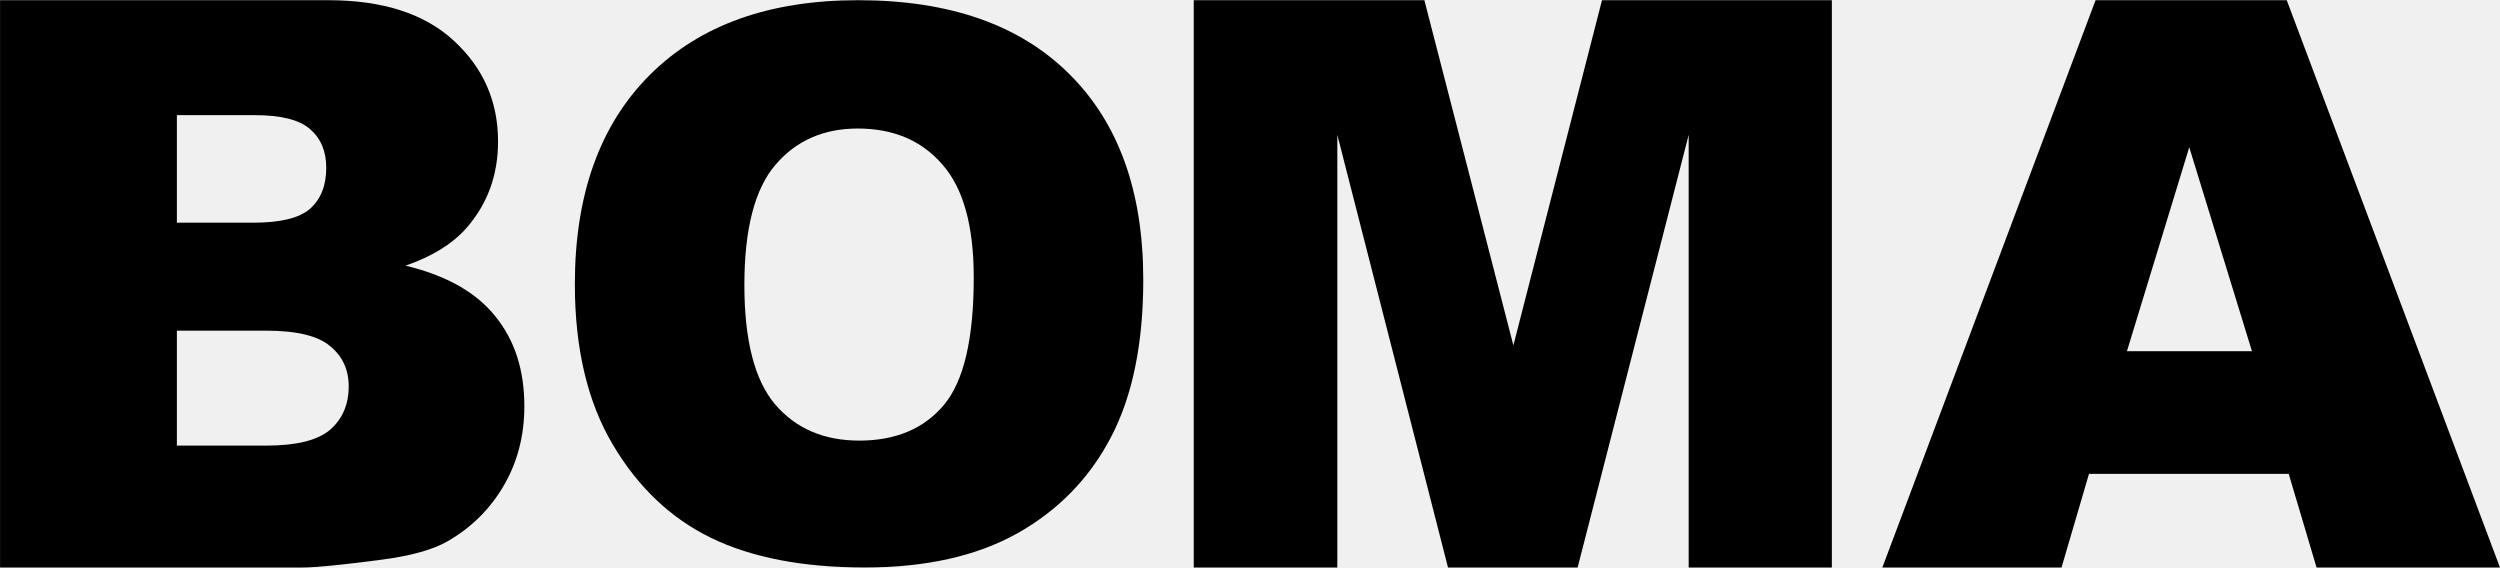
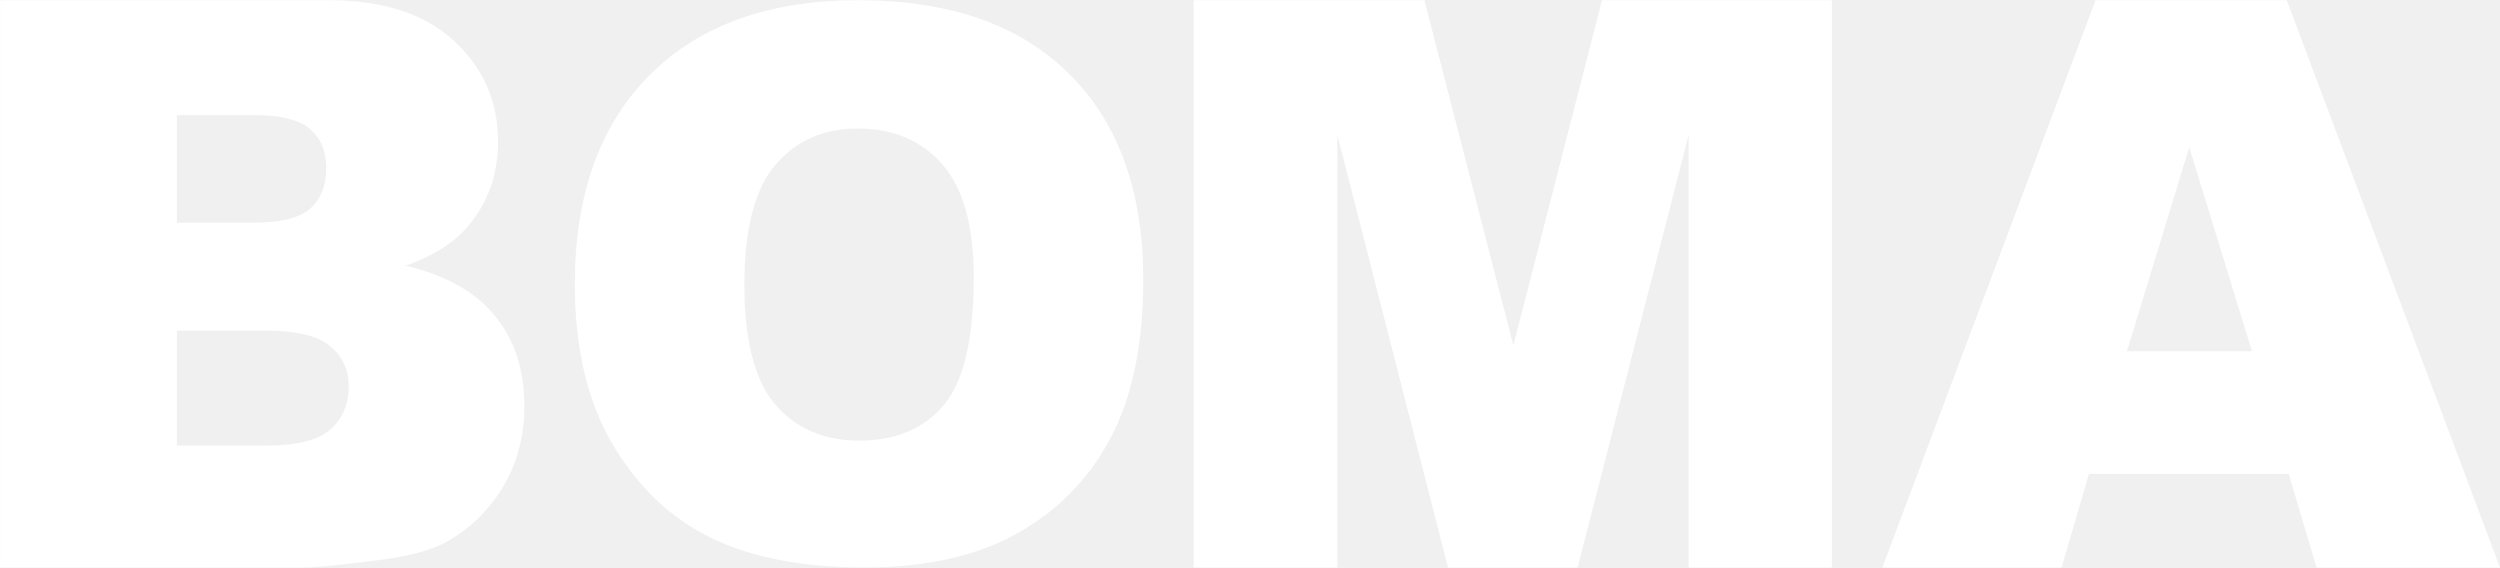
<svg xmlns="http://www.w3.org/2000/svg" width="100" height="22.7">
-   <g style="line-height:125%" font-size="18" letter-spacing="-.1" word-spacing="0" font-family="Arial Black" font-weight="900">
-     <path d="M0 .008h13.126c2.188 0 3.865.542 5.031 1.625 1.176 1.083 1.765 2.425 1.765 4.024 0 1.342-.418 2.492-1.254 3.452-.557.64-1.372 1.145-2.446 1.517 1.63.392 2.827 1.068 3.591 2.028.774.949 1.161 2.146 1.161 3.591 0 1.176-.273 2.234-.82 3.173-.547.939-1.295 1.682-2.244 2.229-.588.341-1.476.588-2.662.743-1.579.206-2.626.31-3.142.31h-12.104v-22.692m7.074 8.9h3.049c1.094 0 1.852-.186 2.275-.557.433-.382.65-.929.65-1.641 0-.66-.217-1.176-.65-1.548-.423-.371-1.166-.557-2.229-.557h-3.096v4.303m0 8.916h3.576c1.207 0 2.059-.211 2.554-.635.495-.433.743-1.011.743-1.734 0-.671-.248-1.207-.743-1.61-.485-.413-1.342-.619-2.57-.619h-3.56v4.597" style="text-align:start;line-height:125%;-inkscape-font-specification:'Arial Black, Heavy'" />
-     <path d="M22.994 11.369c0-3.582.998-6.371 2.994-8.367 1.996-1.996 4.775-2.994 8.337-2.994 3.652 0 6.466.983 8.442 2.949 1.976 1.956 2.964 4.7 2.964 8.232 0 2.564-.434 4.67-1.302 6.316-.858 1.637-2.106 2.914-3.742 3.832-1.627.908-3.657 1.362-6.092 1.362-2.475 0-4.525-.394-6.152-1.183-1.617-.788-2.929-2.036-3.937-3.742s-1.512-3.842-1.512-6.407m6.781.03c0 2.215.409 3.807 1.227 4.775.828.968 1.951 1.452 3.368 1.452 1.457 0 2.584-.474 3.383-1.422.798-.948 1.197-2.649 1.197-5.104 0-2.066-.419-3.572-1.257-4.52-.828-.958-1.956-1.437-3.383-1.437-1.367 0-2.465.484-3.293 1.452-.828.968-1.242 2.57-1.242 4.805" style="text-align:start;line-height:125%;-inkscape-font-specification:'Arial Black, Heavy'" />
-     <path d="M47.75.008h9.225l3.56 13.807 3.545-13.807h9.194v22.692h-5.727v-17.305l-4.442 17.305h-5.185l-4.427-17.305v17.305h-5.743v-22.692" style="text-align:start;line-height:125%;-inkscape-font-specification:'Arial Black, Heavy'" />
-     <path d="M91.547 18.954h-7.987l-1.099 3.746h-7.167l8.529-22.692h7.647l8.529 22.692h-7.337l-1.114-3.746m-1.47-4.907l-2.508-8.157-2.492 8.157h5" style="text-align:start;line-height:125%;-inkscape-font-specification:'Arial Black, Heavy'" />
+   <g>
+     <path fill="#fff" d="M0 .008h13.126c2.188 0 3.865.542 5.031 1.625 1.176 1.083 1.765 2.425 1.765 4.024 0 1.342-.418 2.492-1.254 3.452-.557.64-1.372 1.145-2.446 1.517 1.63.392 2.827 1.068 3.591 2.028.774.949 1.161 2.146 1.161 3.591 0 1.176-.273 2.234-.82 3.173-.547.939-1.295 1.682-2.244 2.229-.588.341-1.476.588-2.662.743-1.579.206-2.626.31-3.142.31h-12.104v-22.692m7.074 8.9h3.049c1.094 0 1.852-.186 2.275-.557.433-.382.65-.929.65-1.641 0-.66-.217-1.176-.65-1.548-.423-.371-1.166-.557-2.229-.557h-3.096v4.303m0 8.916h3.576c1.207 0 2.059-.211 2.554-.635.495-.433.743-1.011.743-1.734 0-.671-.248-1.207-.743-1.61-.485-.413-1.342-.619-2.57-.619h-3.56v4.597" style="text-align:start;line-height:125%;-inkscape-font-specification:'Arial Black, Heavy'" />
+     <path fill="#fff" d="M22.994 11.369c0-3.582.998-6.371 2.994-8.367 1.996-1.996 4.775-2.994 8.337-2.994 3.652 0 6.466.983 8.442 2.949 1.976 1.956 2.964 4.7 2.964 8.232 0 2.564-.434 4.67-1.302 6.316-.858 1.637-2.106 2.914-3.742 3.832-1.627.908-3.657 1.362-6.092 1.362-2.475 0-4.525-.394-6.152-1.183-1.617-.788-2.929-2.036-3.937-3.742s-1.512-3.842-1.512-6.407m6.781.03c0 2.215.409 3.807 1.227 4.775.828.968 1.951 1.452 3.368 1.452 1.457 0 2.584-.474 3.383-1.422.798-.948 1.197-2.649 1.197-5.104 0-2.066-.419-3.572-1.257-4.52-.828-.958-1.956-1.437-3.383-1.437-1.367 0-2.465.484-3.293 1.452-.828.968-1.242 2.57-1.242 4.805" style="text-align:start;line-height:125%;-inkscape-font-specification:'Arial Black, Heavy'" />
+     <path fill="#fff" d="M47.75.008h9.225l3.56 13.807 3.545-13.807h9.194v22.692h-5.727v-17.305l-4.442 17.305h-5.185l-4.427-17.305v17.305h-5.743v-22.692" style="text-align:start;line-height:125%;-inkscape-font-specification:'Arial Black, Heavy'" />
+     <path fill="#fff" d="M91.547 18.954h-7.987l-1.099 3.746h-7.167l8.529-22.692h7.647l8.529 22.692h-7.337l-1.114-3.746m-1.47-4.907l-2.508-8.157-2.492 8.157h5" style="text-align:start;line-height:125%;-inkscape-font-specification:'Arial Black, Heavy'" />
  </g>
</svg>
